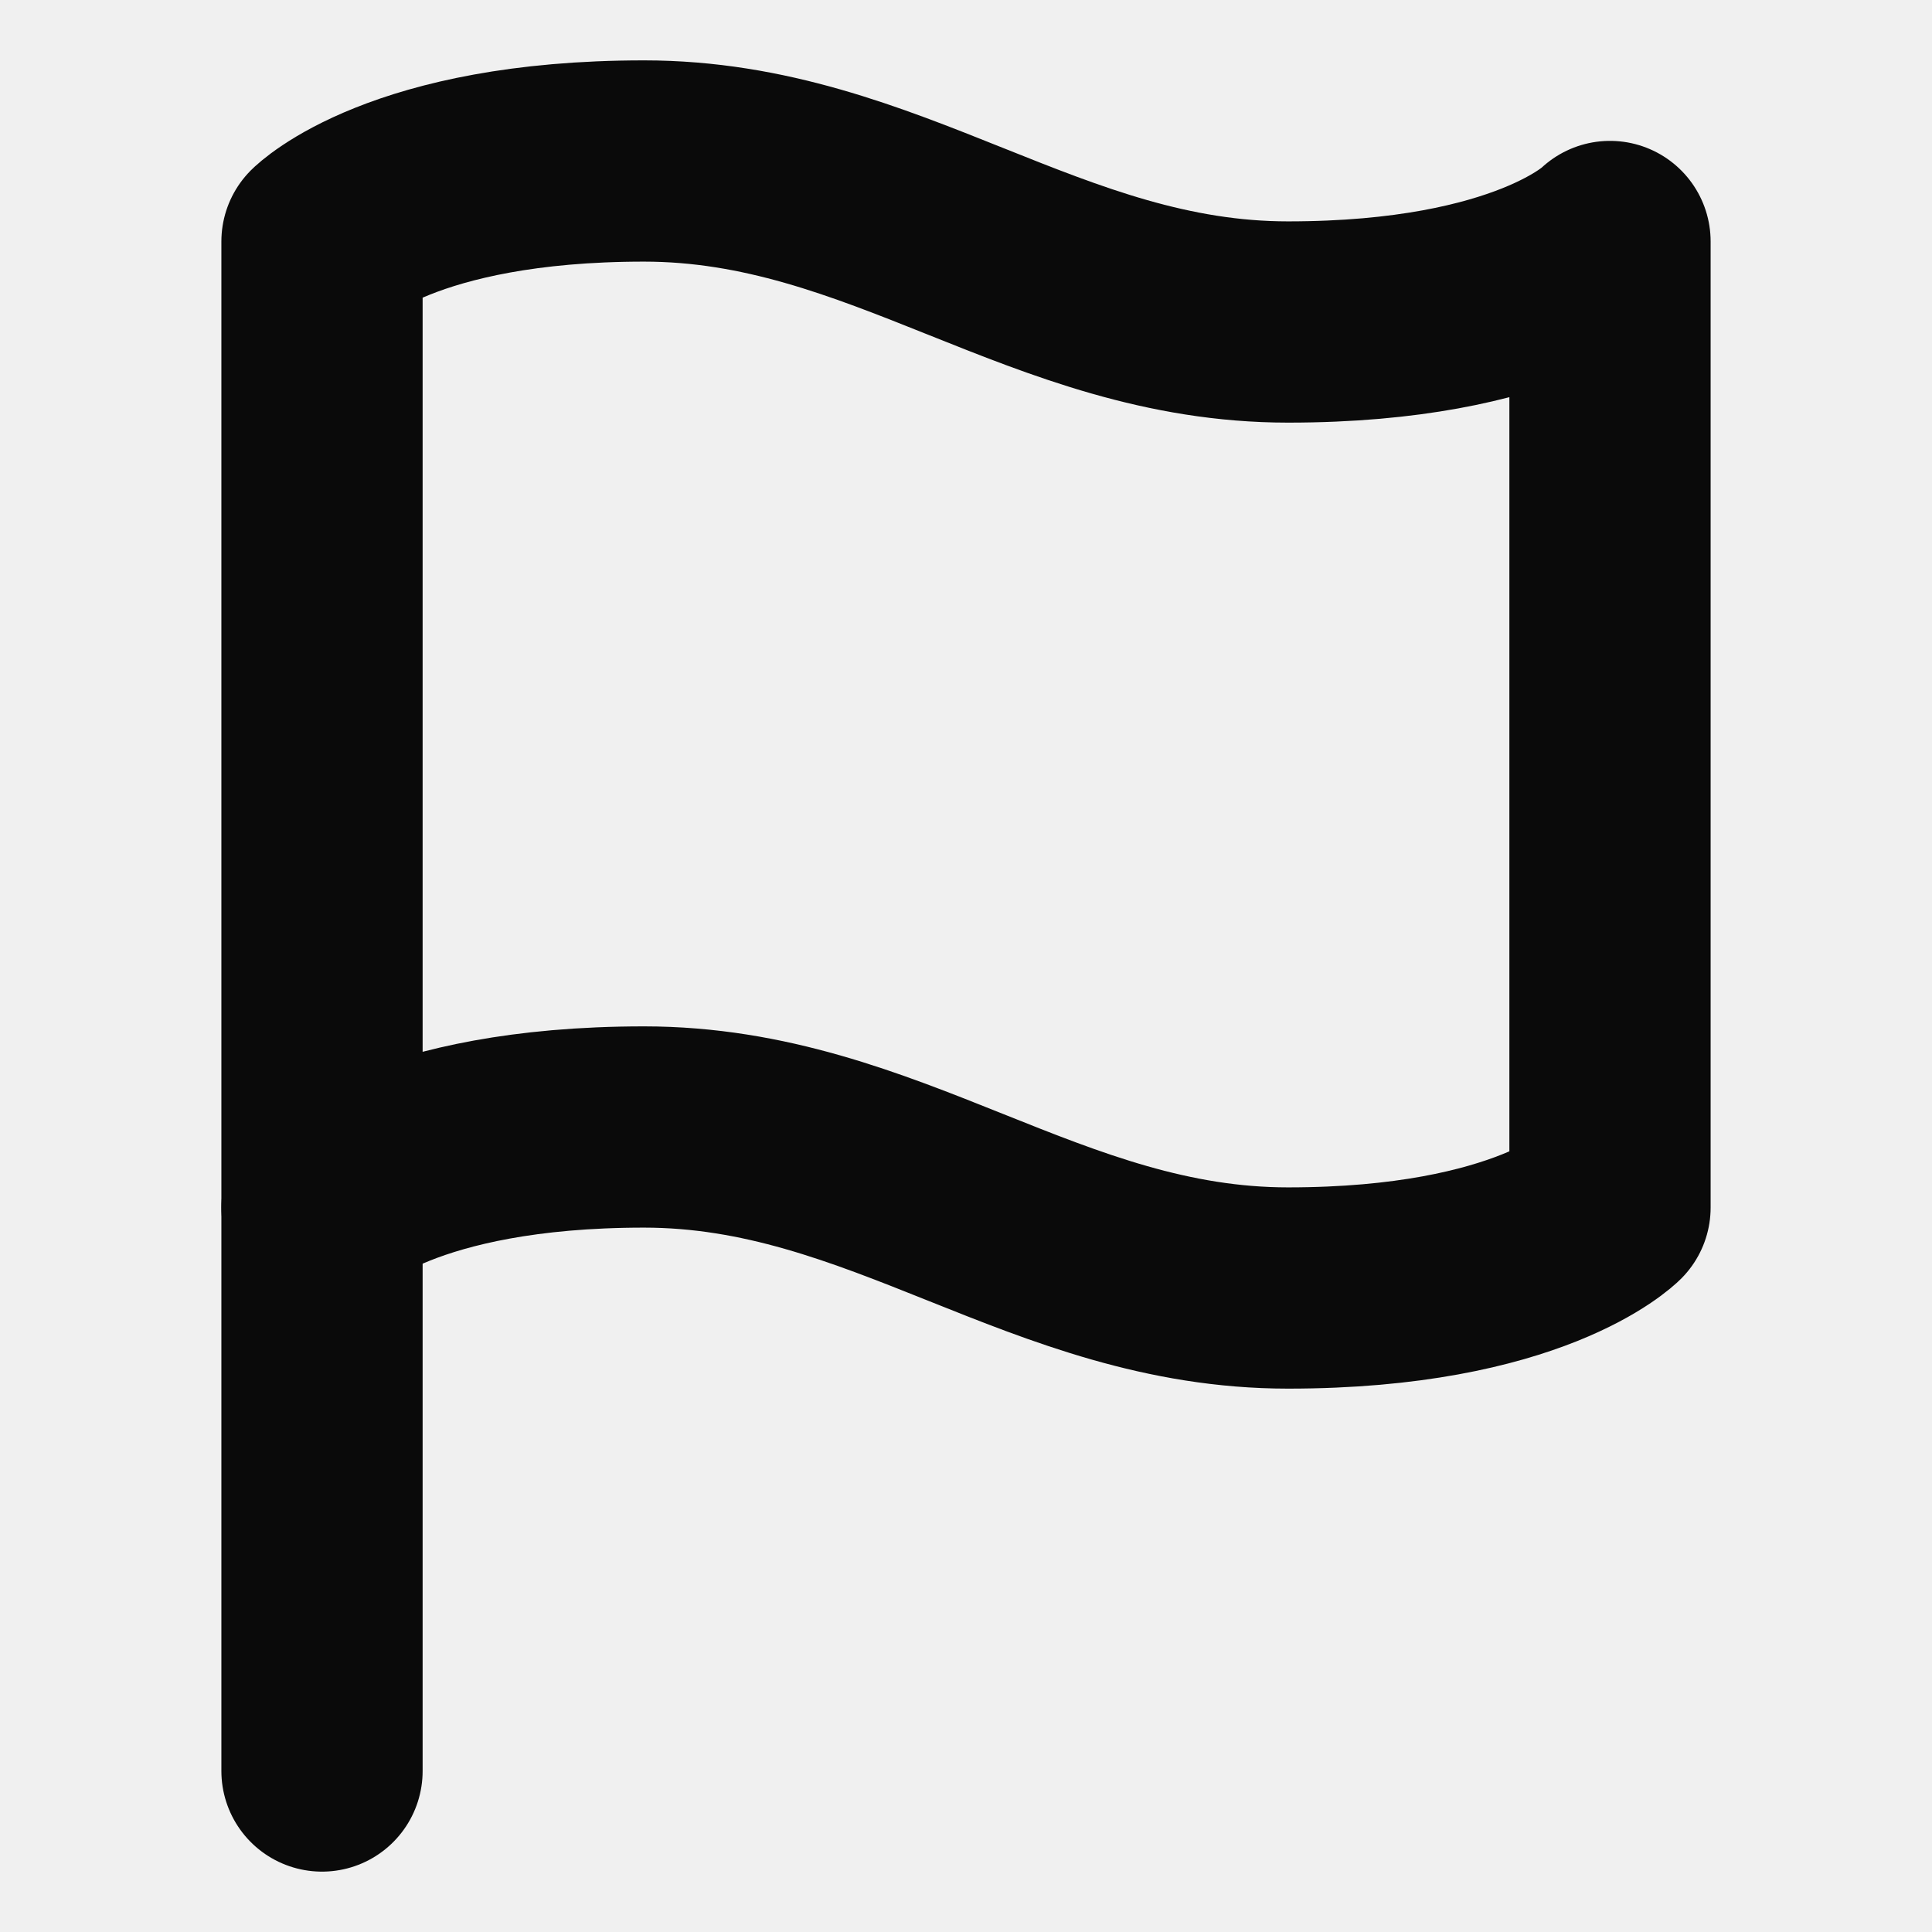
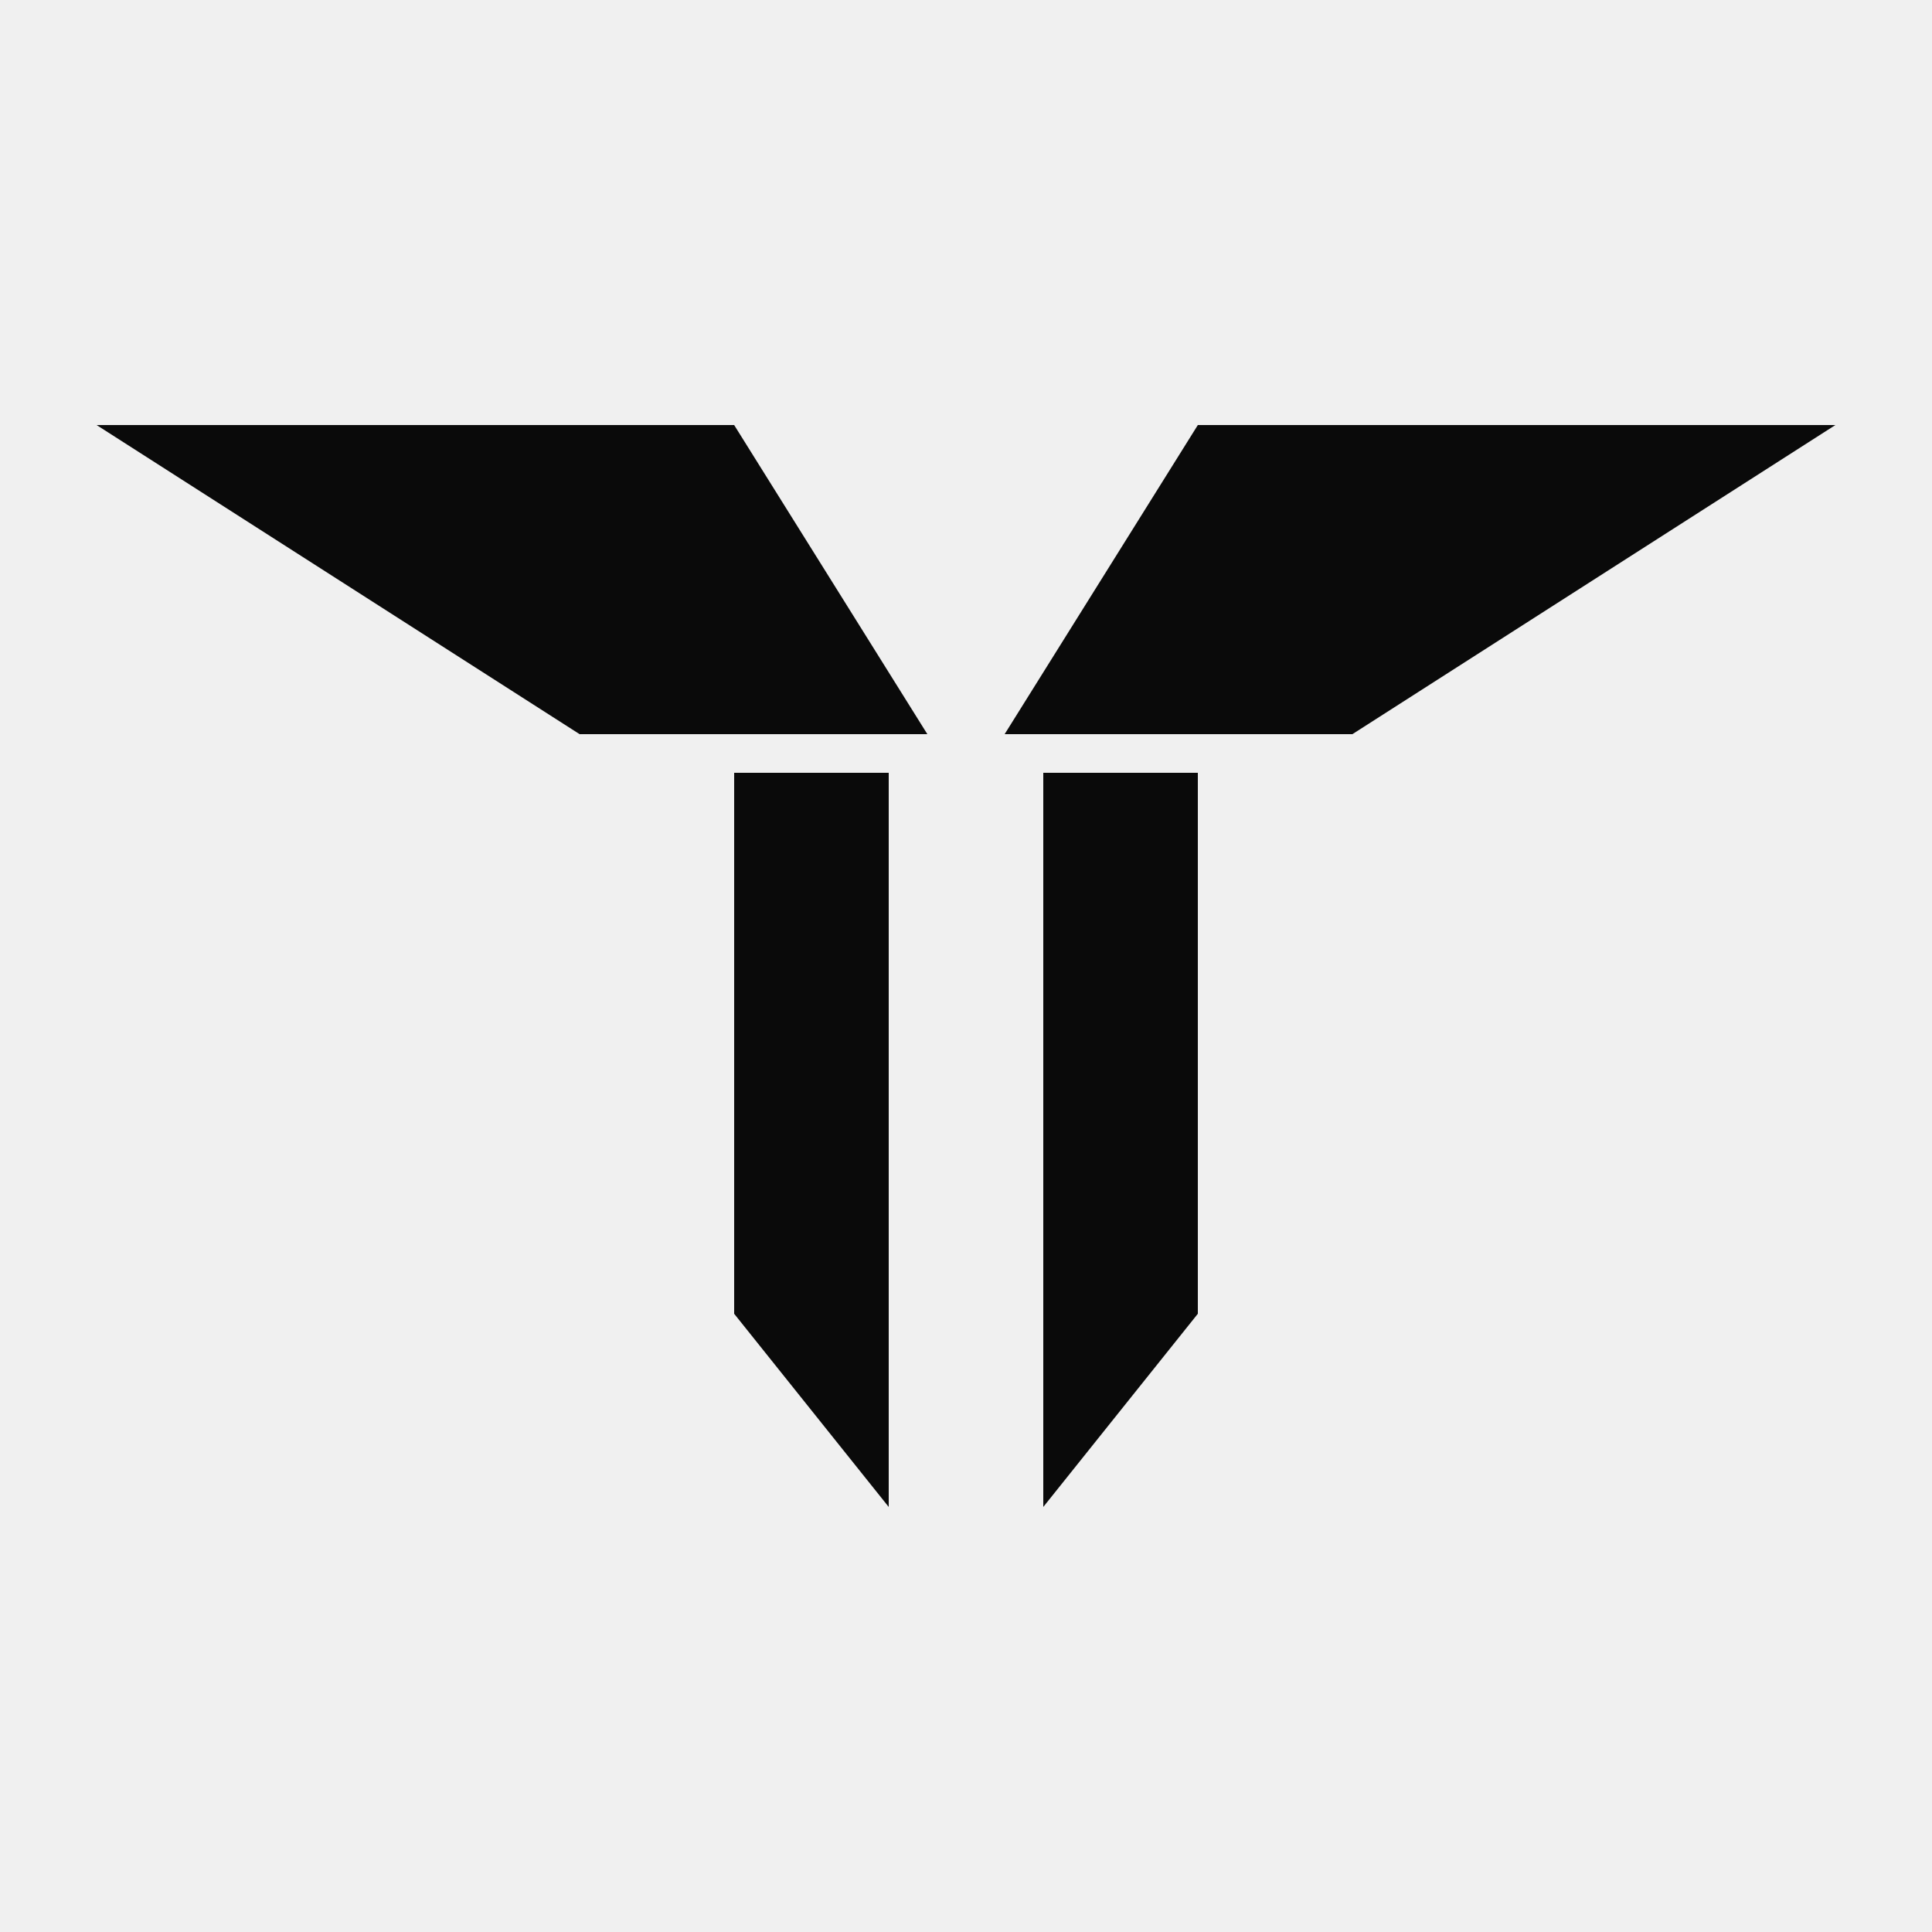
- <svg xmlns="http://www.w3.org/2000/svg" width="64" height="64" viewBox="0 0 24 24" fill="none" stroke="#0a0a0a" stroke-width="2.5" stroke-linecap="round" stroke-linejoin="round">
+ <svg xmlns="http://www.w3.org/2000/svg" width="64" height="64" viewBox="0 0 100 100" fill="none">
  <style>
+     path { fill: #0a0a0a; }
    @media (prefers-color-scheme: dark) {
-       path, line { stroke: #ffffff; }
+       path { fill: #ffffff; }
    }
  </style>
-   <path d="M4 15s1-1 4-1 5 2 8 2 4-1 4-1V3s-1 1-4 1-5-2-8-2-4 1-4 1z" />
-   <line x1="4" y1="22" x2="4" y2="15" />
+   <path d="M5 22 L38 22 L48 38 L30 38 Z" />
+   <path d="M95 22 L62 22 L52 38 L70 38 Z" />
+   <path d="M38 40 L46 40 L46 78 L38 68 Z" />
+   <path d="M62 40 L54 40 L54 78 L62 68 Z" />
</svg>
